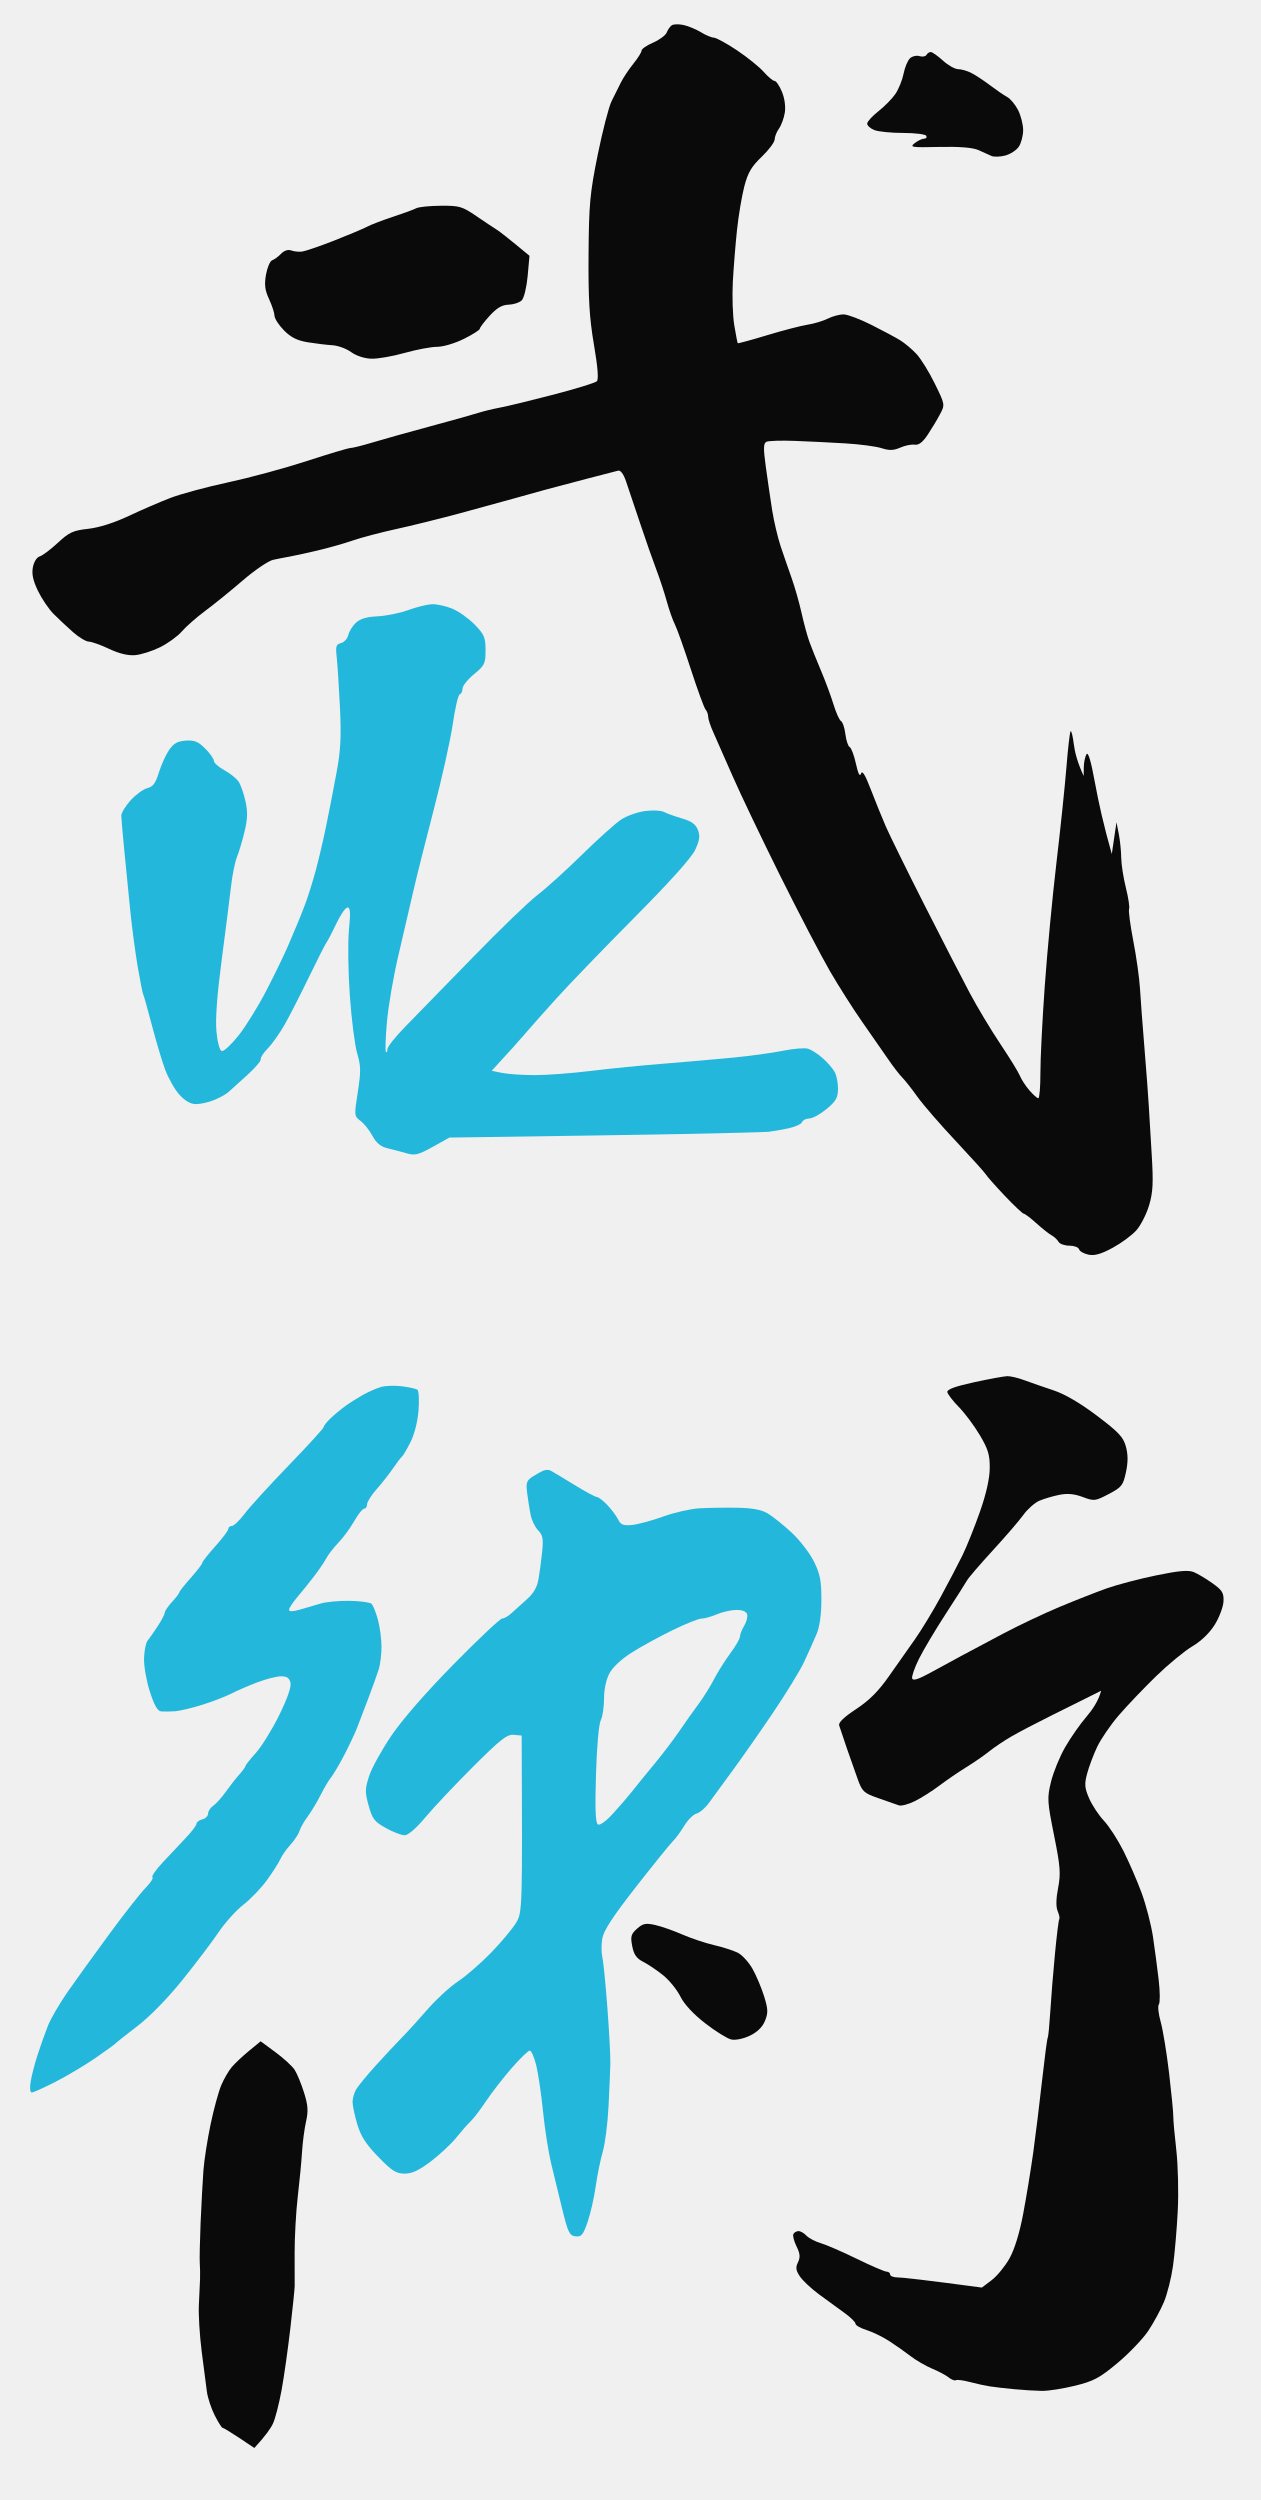
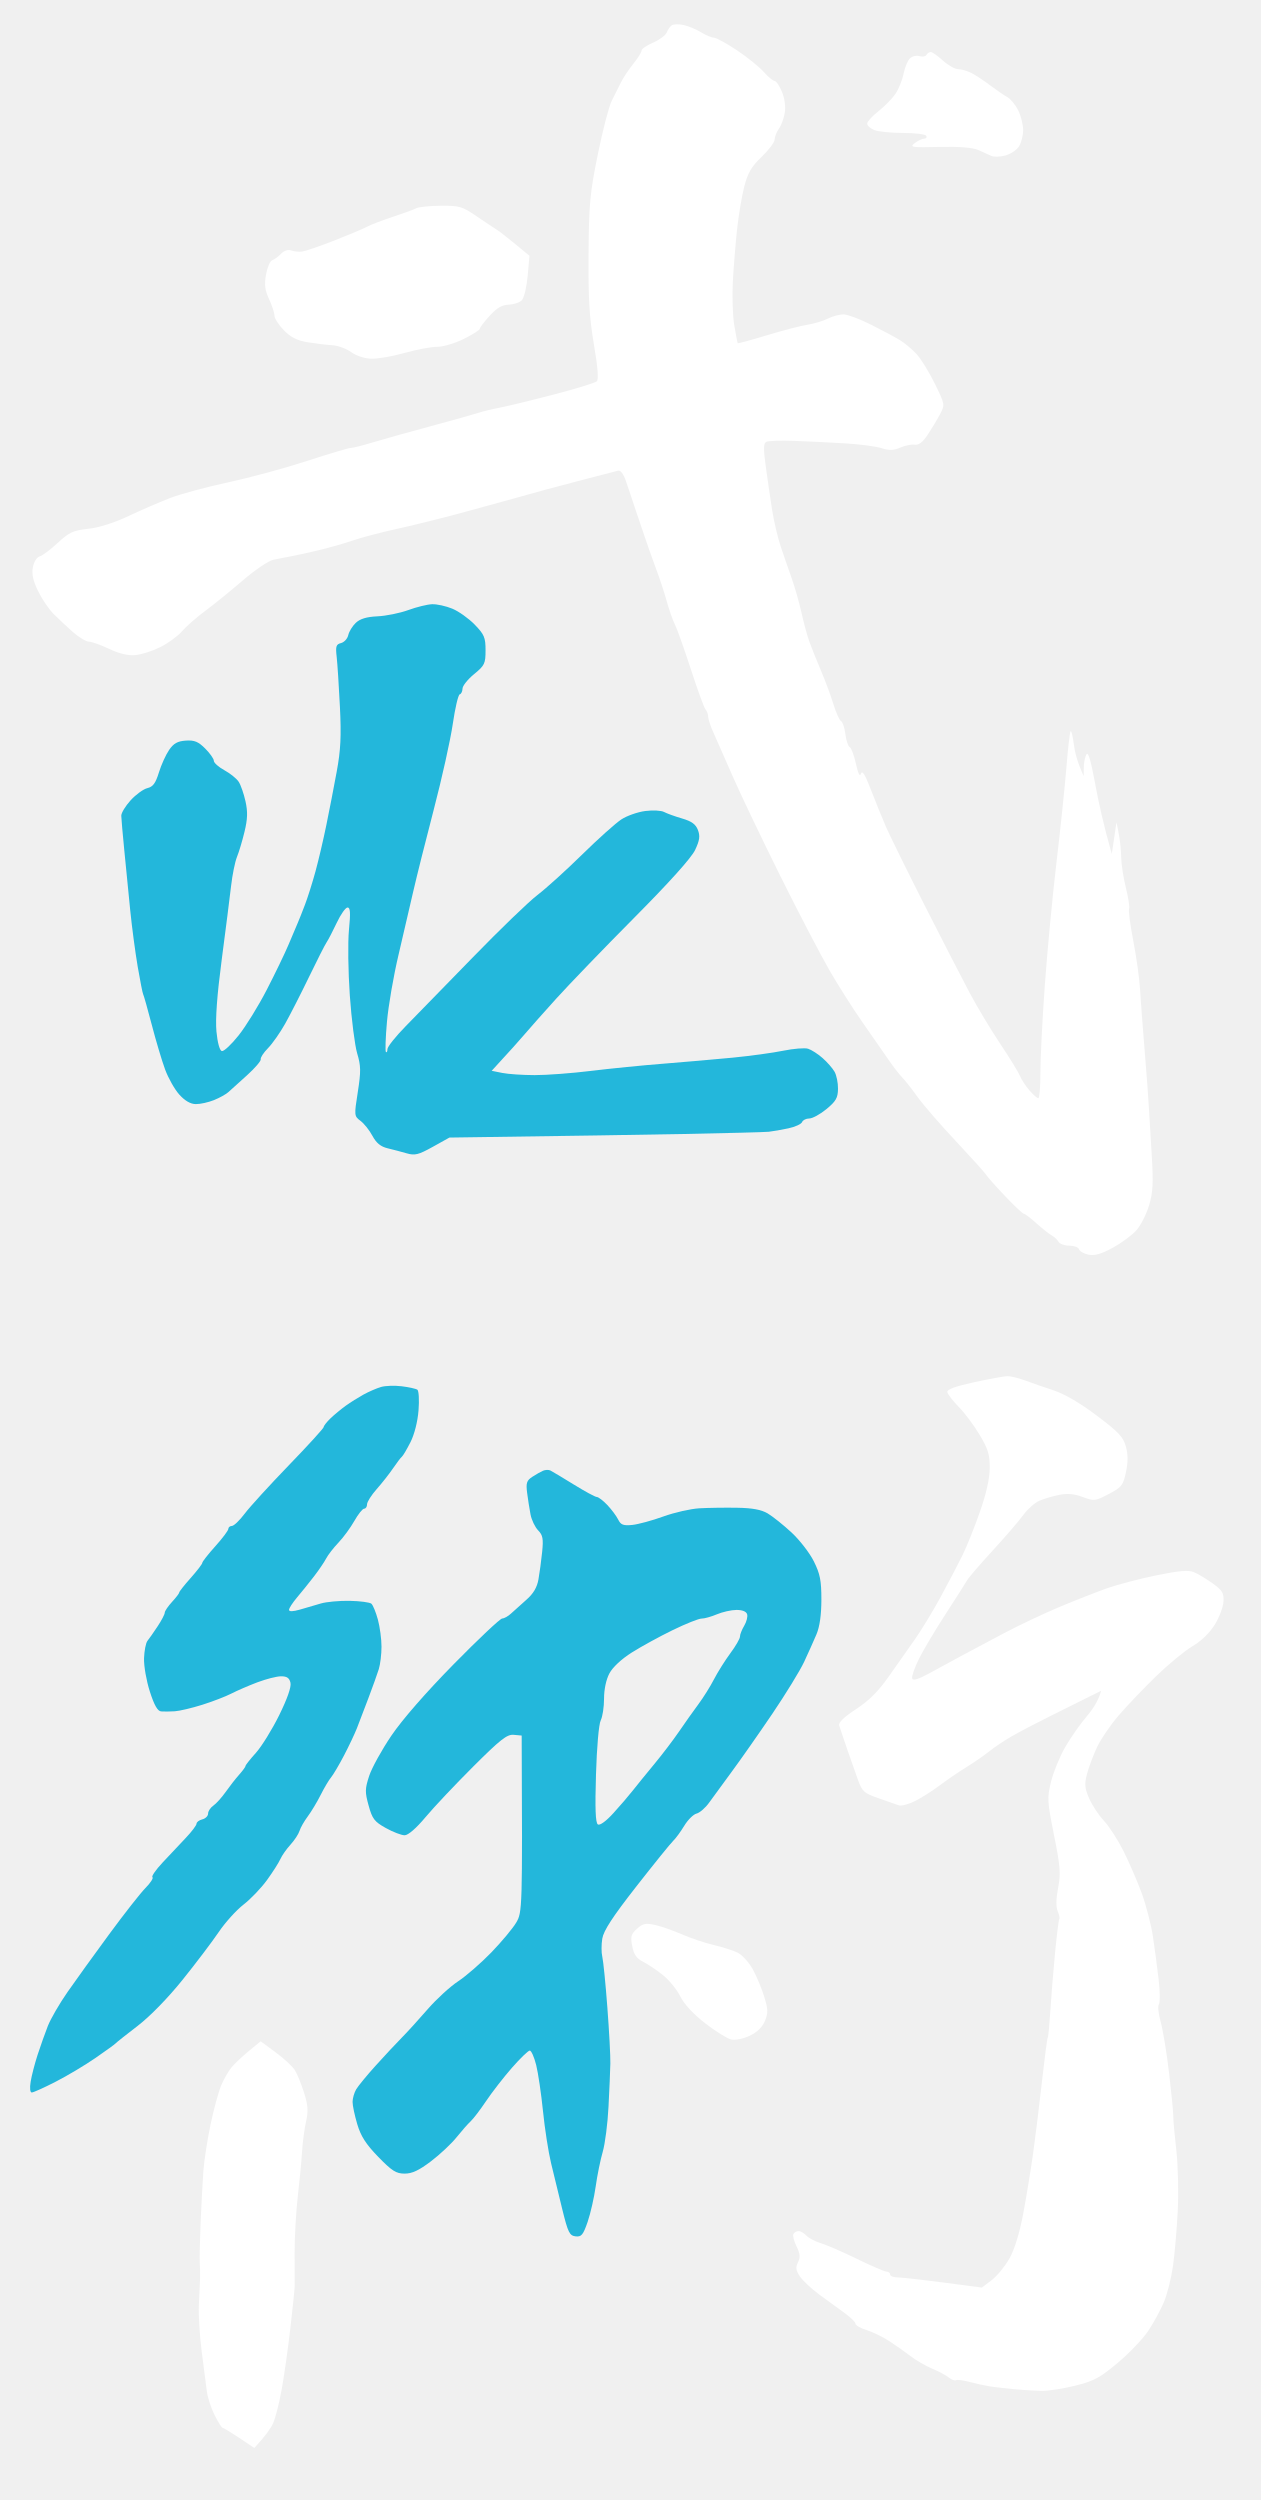
<svg xmlns="http://www.w3.org/2000/svg" viewBox="0 0 436 865" width="436" height="865">
  <style>
		tspan { white-space:pre }
- 		.shp0 { fill: #0b0a0a } 
+ 		/* .shp0 { fill: #0b0a0a } */
+ 		.shp0 { fill: #ffffff }
		.shp1 { fill: #23b7db } 
	</style>
  <g id="Background">
    <path id="Path 1" fill-rule="evenodd" class="shp0" d="M236.5 8.65C238.15 9.01 240.85 10.13 242.5 11.14C244.15 12.16 246.18 13.01 247 13.03C247.82 13.05 251.43 15.02 255 17.41C258.57 19.8 262.74 23.16 264.25 24.88C265.76 26.59 267.45 28 268 28C268.55 28 269.7 29.69 270.55 31.75C271.48 34.01 271.88 36.89 271.54 39C271.23 40.92 270.32 43.4 269.52 44.5C268.72 45.6 268.05 47.29 268.03 48.25C268.01 49.21 265.99 51.91 263.54 54.25C260.01 57.62 258.77 59.74 257.53 64.5C256.67 67.8 255.54 74.55 255.01 79.5C254.48 84.45 253.83 92.55 253.56 97.5C253.29 102.45 253.51 109.2 254.05 112.5C254.6 115.8 255.14 118.61 255.27 118.75C255.4 118.88 260 117.63 265.5 115.96C271 114.3 277.3 112.66 279.5 112.33C281.7 111.99 284.85 111.04 286.5 110.21C288.15 109.38 290.63 108.74 292 108.79C293.38 108.84 297.65 110.46 301.5 112.4C305.35 114.34 309.81 116.72 311.42 117.71C313.03 118.69 315.59 120.85 317.12 122.5C318.65 124.15 321.5 128.76 323.45 132.75C326.99 139.97 326.99 140.01 325.25 143.31C324.29 145.14 322.38 148.32 321 150.4C319.26 153.02 317.89 154.07 316.5 153.86C315.4 153.69 313.15 154.14 311.5 154.87C309.18 155.88 307.7 155.93 305 155.06C303.07 154.45 297.45 153.7 292.5 153.41C287.55 153.11 279.68 152.72 275 152.55C270.32 152.37 265.91 152.51 265.19 152.86C264.13 153.38 264.09 155.05 264.97 161.5C265.57 165.9 266.56 172.65 267.16 176.5C267.77 180.35 269.09 185.97 270.1 189C271.11 192.03 272.82 196.97 273.9 200C274.98 203.03 276.52 208.43 277.32 212C278.11 215.57 279.33 220.07 280.03 222C280.72 223.93 282.53 228.43 284.04 232C285.56 235.57 287.52 240.86 288.4 243.75C289.28 246.64 290.45 249.22 291 249.5C291.55 249.78 292.23 251.8 292.5 254C292.77 256.2 293.45 258.23 294 258.5C294.55 258.77 295.52 261.36 296.15 264.25C296.93 267.78 297.5 268.9 297.9 267.68C298.33 266.39 299.32 268 301.31 273.18C302.86 277.21 305.2 282.98 306.51 286C307.83 289.02 313.81 301.18 319.8 313C325.8 324.82 332.85 338.55 335.49 343.5C338.12 348.45 342.92 356.44 346.14 361.25C349.36 366.06 352.4 371.01 352.9 372.25C353.39 373.49 354.85 375.73 356.15 377.24C357.44 378.75 358.84 379.98 359.25 379.99C359.66 380 359.99 376.06 359.98 371.25C359.96 366.44 360.65 352.82 361.5 341C362.35 329.18 364.16 310.05 365.53 298.5C366.9 286.95 368.45 272.1 368.98 265.5C369.5 258.9 370.16 253.28 370.43 253C370.7 252.72 371.2 254.75 371.54 257.5C371.88 260.25 372.79 263.85 374.95 268.5L374.99 265.5C375.01 263.85 375.43 261.82 375.91 261C376.5 259.98 377.46 263.18 378.89 271C380.04 277.32 381.82 285.43 384.68 295.5L386.3 284.5L387.09 288.5C387.53 290.7 387.91 294.41 387.94 296.75C387.97 299.09 388.71 303.81 389.57 307.25C390.43 310.69 390.92 313.95 390.66 314.5C390.4 315.05 391.05 320 392.11 325.5C393.18 331 394.22 338.43 394.43 342C394.64 345.57 395.35 355.02 396.01 363C396.67 370.98 397.32 379.75 397.47 382.5C397.62 385.25 398.08 392.9 398.49 399.5C399.09 409.28 398.93 412.52 397.6 417C396.7 420.02 394.74 423.91 393.23 425.63C391.73 427.35 388.02 430.09 385 431.73C380.96 433.92 378.73 434.55 376.6 434.11C375.01 433.77 373.54 432.94 373.35 432.25C373.16 431.56 371.65 431 370 431C368.35 431 366.66 430.4 366.25 429.66C365.84 428.93 364.75 427.91 363.84 427.41C362.93 426.91 360.56 425.04 358.59 423.25C356.61 421.46 354.66 419.98 354.25 419.96C353.84 419.94 350.86 417.13 347.62 413.71C344.39 410.3 341.47 406.99 341.12 406.37C340.78 405.76 336.11 400.58 330.76 394.87C325.4 389.17 319.4 382.25 317.44 379.5C315.48 376.75 313.11 373.75 312.19 372.83C311.26 371.92 309.01 368.99 307.19 366.33C305.36 363.68 301.35 357.9 298.27 353.5C295.19 349.1 290.19 341.23 287.15 336C284.12 330.77 276.37 315.93 269.94 303C263.52 290.07 256.1 274.55 253.47 268.5C250.84 262.45 247.86 255.7 246.86 253.5C245.85 251.3 245.03 248.82 245.03 248C245.03 247.18 244.63 246.05 244.13 245.5C243.63 244.95 241.33 238.65 239.01 231.5C236.69 224.35 234.2 217.38 233.49 216C232.78 214.63 231.52 211.03 230.68 208C229.85 204.97 228.22 200.03 227.06 197C225.91 193.97 223.38 186.78 221.46 181C219.53 175.22 217.34 168.7 216.59 166.5C215.75 164.03 214.71 162.63 213.87 162.85C213.11 163.05 208.45 164.25 203.5 165.53C198.55 166.81 191.91 168.56 188.75 169.43C185.59 170.29 180.64 171.67 177.75 172.49C174.86 173.31 166.65 175.56 159.5 177.5C152.35 179.43 142.22 181.94 137 183.07C131.78 184.21 125.03 185.99 122 187.03C118.97 188.08 113.35 189.67 109.5 190.56C105.65 191.46 101.38 192.38 100 192.62C98.63 192.85 96.15 193.34 94.5 193.7C92.85 194.07 88.13 197.27 84 200.83C79.88 204.38 74.03 209.13 71 211.37C67.97 213.62 64.33 216.82 62.91 218.48C61.49 220.14 58.11 222.59 55.41 223.93C52.71 225.27 48.81 226.51 46.75 226.68C44.29 226.89 41.2 226.14 37.75 224.51C34.86 223.14 31.71 222.02 30.75 222.01C29.79 222 27.33 220.54 25.3 218.75C23.26 216.96 20.23 214.12 18.55 212.43C16.87 210.74 14.43 207.14 13.13 204.43C11.42 200.88 10.93 198.59 11.38 196.25C11.74 194.38 12.74 192.79 13.75 192.51C14.71 192.24 17.52 190.13 20 187.82C23.93 184.17 25.27 183.55 30.5 182.97C34.27 182.56 39.48 180.91 44.5 178.54C48.9 176.46 55.42 173.64 59 172.27C62.58 170.9 71.58 168.47 79 166.88C86.42 165.29 98.69 161.96 106.25 159.49C113.81 157.02 120.56 155.01 121.25 155.01C121.94 155.02 125.42 154.15 129 153.07C132.57 151.99 141.57 149.47 149 147.47C156.43 145.48 163.85 143.39 165.5 142.85C167.15 142.31 170.53 141.49 173 141.03C175.47 140.57 183.8 138.55 191.5 136.54C199.2 134.54 205.95 132.46 206.5 131.92C207.17 131.28 206.83 127.03 205.5 119.23C203.92 109.95 203.53 103.42 203.64 88C203.77 70.57 204.11 66.91 206.82 53.5C208.5 45.25 210.65 36.92 211.61 35C212.56 33.08 214.02 30.15 214.85 28.5C215.67 26.85 217.62 23.93 219.18 22C220.74 20.07 222 18.05 221.98 17.5C221.96 16.95 223.75 15.71 225.97 14.75C228.19 13.79 230.3 12.21 230.68 11.25C231.05 10.29 231.84 9.16 232.43 8.75C233.02 8.34 234.85 8.29 236.5 8.65ZM322.05 18C322.57 18 324.46 19.33 326.25 20.96C328.04 22.59 330.4 23.92 331.5 23.93C332.6 23.93 334.64 24.51 336.04 25.22C337.44 25.92 340.37 27.85 342.55 29.5C344.73 31.15 347.41 32.98 348.5 33.57C349.6 34.17 351.29 36.19 352.25 38.07C353.21 39.96 354 43.08 354.01 45C354.01 46.92 353.34 49.51 352.51 50.75C351.68 51.99 349.54 53.37 347.75 53.83C345.96 54.29 343.82 54.34 343 53.94C342.18 53.54 340.15 52.63 338.5 51.91C336.52 51.05 331.91 50.69 325 50.84C315.33 51.06 314.66 50.96 316.5 49.52C317.6 48.67 319.06 47.97 319.75 47.98C320.44 47.99 320.77 47.55 320.5 47C320.23 46.45 316.63 46 312.5 46C308.38 46 303.88 45.55 302.5 45C301.13 44.45 300.02 43.44 300.05 42.75C300.07 42.06 301.82 40.15 303.92 38.5C306.03 36.85 308.68 34.15 309.81 32.5C310.93 30.85 312.21 27.7 312.64 25.5C313.07 23.3 314.07 20.9 314.86 20.17C315.65 19.44 317.13 19.1 318.15 19.42C319.17 19.74 320.25 19.55 320.55 19C320.85 18.45 321.53 18 322.05 18ZM152.5 71.19C158.97 71.14 159.91 71.41 164.89 74.82C167.86 76.84 171.02 78.95 171.92 79.5C172.82 80.05 175.73 82.3 183.2 88.5L182.57 95.5C182.21 99.44 181.31 103.12 180.52 103.92C179.73 104.7 177.69 105.37 175.98 105.42C173.71 105.48 171.92 106.52 169.43 109.25C167.54 111.31 166.01 113.34 166.01 113.75C166.02 114.16 163.55 115.74 160.51 117.25C157.44 118.78 153.34 120 151.25 120C149.19 120 144.13 120.95 140 122.11C135.88 123.28 130.7 124.18 128.5 124.11C126.13 124.05 123.27 123.11 121.5 121.83C119.85 120.63 116.92 119.56 115 119.45C113.08 119.34 109.25 118.88 106.5 118.43C102.81 117.82 100.65 116.74 98.25 114.3C96.46 112.49 94.99 110.21 94.98 109.25C94.97 108.29 94.12 105.7 93.1 103.5C91.65 100.37 91.42 98.52 92.04 95C92.48 92.53 93.44 90.3 94.17 90.05C94.9 89.81 96.29 88.8 97.25 87.8C98.32 86.7 99.68 86.25 100.75 86.65C101.71 87.01 103.4 87.19 104.5 87.05C105.6 86.91 110.55 85.22 115.5 83.29C120.45 81.35 125.63 79.17 127 78.45C128.38 77.72 132.43 76.17 136 75C139.57 73.83 143.18 72.51 144 72.06C144.82 71.61 148.65 71.22 152.5 71.19Z" />
    <path id="Path 2" class="shp1" d="M141.25 211.09C138.36 212.14 133.58 213.11 130.61 213.25C126.85 213.42 124.59 214.1 123.11 215.5C121.95 216.6 120.77 218.51 120.5 219.75C120.22 220.99 119.1 222.22 118 222.5C116.29 222.93 116.07 223.61 116.49 227.25C116.75 229.59 117.26 237.35 117.61 244.5C118.12 254.73 117.88 259.53 116.5 267C115.54 272.23 113.93 280.55 112.91 285.5C111.9 290.45 110.21 297.65 109.16 301.5C108.11 305.35 106.48 310.52 105.53 313C104.59 315.48 103.43 318.4 102.95 319.5C102.48 320.6 101.04 323.98 99.77 327C98.49 330.02 95.12 337 92.28 342.5C89.45 348 85.08 355.09 82.56 358.25C80.05 361.41 77.44 363.85 76.75 363.67C76 363.47 75.26 360.78 74.89 356.92C74.49 352.63 75.09 344.37 76.72 332C78.06 321.82 79.52 310.35 79.96 306.5C80.4 302.65 81.32 298.15 81.99 296.5C82.67 294.85 83.85 290.91 84.61 287.75C85.67 283.36 85.75 280.88 84.94 277.25C84.36 274.64 83.31 271.6 82.59 270.5C81.88 269.4 79.65 267.6 77.64 266.5C75.63 265.4 73.99 263.94 73.99 263.25C74 262.56 72.65 260.65 71 259C68.59 256.59 67.27 256.05 64.28 256.25C61.43 256.44 60.08 257.2 58.5 259.5C57.37 261.15 55.78 264.66 54.97 267.3C53.83 271.01 52.93 272.23 51 272.69C49.63 273.01 47.02 274.91 45.21 276.89C43.4 278.88 41.94 281.29 41.96 282.25C41.98 283.21 42.45 288.61 43.01 294.25C43.56 299.89 44.48 309.23 45.06 315C45.64 320.77 46.81 329.55 47.65 334.5C48.5 339.45 49.35 343.73 49.53 344C49.72 344.27 51.05 349 52.49 354.5C53.92 360 56 366.98 57.11 370C58.21 373.02 60.44 376.96 62.06 378.75C64 380.89 65.94 382.01 67.75 382.02C69.26 382.04 72.08 381.42 74 380.65C75.92 379.88 78.18 378.63 79.02 377.87C79.85 377.12 82.78 374.48 85.52 372C88.26 369.52 90.37 367.05 90.22 366.5C90.06 365.95 91.19 364.23 92.72 362.67C94.25 361.12 96.93 357.29 98.68 354.17C100.43 351.05 104.14 343.77 106.93 338C109.72 332.23 112.46 326.82 113.03 326C113.59 325.18 115.16 322.14 116.53 319.25C117.89 316.36 119.56 314 120.25 313.99C121.21 313.98 121.32 315.79 120.74 321.74C120.32 326.01 120.46 336.25 121.04 344.5C121.62 352.75 122.77 361.75 123.59 364.5C124.88 368.79 124.91 370.69 123.8 377.82C122.52 386 122.54 386.17 124.74 387.82C125.98 388.75 127.83 391.07 128.86 393C130.21 395.5 131.7 396.73 134.12 397.31C135.98 397.75 138.96 398.54 140.75 399.06C143.54 399.87 144.81 399.55 149.75 396.8L155.5 393.6C197.35 393.03 221.65 392.64 236.5 392.36C251.35 392.08 264.63 391.73 266 391.59C267.38 391.44 270.42 390.91 272.76 390.41C275.1 389.91 277.24 388.94 277.51 388.25C277.78 387.56 278.9 387 280 387C281.1 387 283.78 385.54 285.95 383.75C289.23 381.04 289.91 379.87 289.95 376.75C289.98 374.69 289.44 372.01 288.75 370.81C288.06 369.6 286.19 367.47 284.58 366.06C282.98 364.65 280.73 363.21 279.58 362.86C278.44 362.51 274.57 362.82 271 363.55C267.43 364.28 259.55 365.36 253.5 365.95C247.45 366.53 236.65 367.47 229.5 368.04C222.35 368.6 211.1 369.72 204.5 370.53C197.9 371.34 189.13 372 185 371.99C180.88 371.98 175.84 371.65 173.81 371.24L170.12 370.5C176.61 363.46 179.82 359.86 181.43 357.96C183.04 356.05 187.99 350.48 192.43 345.56C196.87 340.64 209.05 328.01 219.5 317.48C231.56 305.34 239.23 296.8 240.5 294.11C242.08 290.76 242.29 289.3 241.48 287.18C240.73 285.19 239.31 284.16 235.98 283.19C233.52 282.47 230.71 281.46 229.75 280.94C228.79 280.42 225.86 280.28 223.25 280.61C220.64 280.95 216.93 282.25 215 283.51C213.07 284.76 206.98 290.22 201.46 295.64C195.94 301.06 188.97 307.38 185.96 309.67C182.96 311.96 172.93 321.64 163.67 331.17C154.41 340.7 143.96 351.43 140.44 355C136.93 358.57 134.05 362.18 134.05 363C134.05 363.82 133.82 364.27 133.53 364C133.24 363.73 133.4 359 133.89 353.5C134.38 348 136.16 337.65 137.86 330.5C139.55 323.35 141.85 313.45 142.97 308.5C144.1 303.55 147.31 290.73 150.11 280C152.91 269.27 155.86 256 156.66 250.5C157.46 245 158.54 240.39 159.06 240.25C159.58 240.11 160.01 239.21 160.03 238.25C160.05 237.29 161.85 235.04 164.03 233.25C167.69 230.25 168 229.61 168 225C168 220.58 167.57 219.55 164.25 216.12C162.19 213.99 158.7 211.51 156.5 210.6C154.3 209.69 151.15 209 149.5 209.06C147.85 209.12 144.14 210.03 141.25 211.09Z" />
    <path id="Path 3" class="shp0" d="M337.03 478.26C330.48 479.69 327.63 480.73 327.78 481.66C327.9 482.4 329.69 484.72 331.75 486.82C333.81 488.91 337.07 493.28 339 496.53C341.9 501.41 342.49 503.37 342.45 507.96C342.42 511.57 341.25 516.81 339.08 523C337.25 528.23 334.55 534.98 333.08 538C331.6 541.02 328.19 547.55 325.49 552.5C322.8 557.45 318.77 564.07 316.55 567.22C314.32 570.36 310.25 576.15 307.5 580.08C303.93 585.18 300.7 588.4 296.2 591.36C292.04 594.09 290.05 596.01 290.35 597C290.61 597.83 291.82 601.42 293.04 605C294.27 608.58 296 613.48 296.88 615.9C298.35 619.91 298.99 620.47 304 622.2C307.02 623.25 310.18 624.35 311 624.65C311.82 624.95 314.3 624.3 316.5 623.21C318.7 622.13 322.52 619.71 325 617.84C327.48 615.97 331.67 613.1 334.31 611.47C336.96 609.84 340.52 607.38 342.23 606C343.93 604.63 347.39 602.3 349.91 600.84C352.44 599.37 358.77 596.05 364 593.46C369.23 590.86 375.19 587.9 377.25 586.87L381 585C380.06 588.49 378.04 591.52 375.9 594C373.76 596.48 370.46 601.2 368.56 604.5C366.66 607.8 364.45 613.2 363.65 616.5C362.28 622.15 362.34 623.24 364.7 635C366.88 645.86 367.06 648.25 366.1 653.25C365.38 657 365.33 659.78 365.95 661.25C366.48 662.49 366.73 663.73 366.51 664C366.29 664.27 365.62 669.67 365.02 676C364.41 682.33 363.68 691.33 363.4 696C363.11 700.67 362.72 704.73 362.52 705C362.32 705.27 361.43 712.02 360.54 720C359.66 727.98 358.27 739.23 357.47 745C356.66 750.77 355.11 760.23 354.02 766C352.76 772.68 351.03 778.29 349.27 781.43C347.75 784.14 344.98 787.52 343.12 788.93L339.73 791.5C319.4 788.79 312.26 788 310.75 788C309.24 788 308 787.55 308 787C308 786.45 307.44 785.99 306.75 785.99C306.06 785.98 301.45 783.99 296.5 781.57C291.55 779.15 285.93 776.71 284 776.14C282.07 775.57 279.82 774.38 279 773.51C278.18 772.63 276.94 771.93 276.25 771.96C275.56 771.98 274.77 772.45 274.5 773C274.23 773.55 274.72 775.46 275.6 777.25C276.84 779.77 276.95 781 276.1 782.75C275.23 784.54 275.36 785.54 276.75 787.62C277.71 789.07 280.71 791.88 283.41 793.87C286.1 795.87 290.04 798.74 292.16 800.25C294.27 801.76 296 803.45 296 804C296 804.55 297.69 805.53 299.75 806.17C301.81 806.81 305.31 808.5 307.52 809.92C309.73 811.34 313.1 813.71 315.02 815.19C316.93 816.67 320.3 818.62 322.5 819.54C324.7 820.45 327.29 821.83 328.25 822.6C329.21 823.37 330.34 823.8 330.75 823.55C331.16 823.3 333.3 823.58 335.5 824.16C337.7 824.75 340.85 825.44 342.5 825.69C344.15 825.95 347.98 826.39 351 826.67C354.02 826.96 358.3 827.22 360.5 827.25C362.7 827.28 367.88 826.47 372 825.45C378.46 823.86 380.5 822.76 386.72 817.55C390.69 814.22 395.44 809.25 397.28 806.5C399.12 803.75 401.56 799.25 402.72 796.5C403.87 793.75 405.29 788.13 405.86 784C406.44 779.88 407.18 771.33 407.5 765C407.83 758.67 407.6 749.23 407.01 744C406.41 738.77 405.93 733.49 405.96 732.25C405.98 731.01 405.32 724.26 404.5 717.25C403.67 710.24 402.36 702.25 401.58 699.5C400.81 696.75 400.53 694.05 400.97 693.5C401.41 692.95 401.38 689.13 400.9 685C400.42 680.88 399.53 674.13 398.91 670C398.28 665.88 396.53 659.13 395.02 655C393.5 650.88 390.68 644.35 388.75 640.5C386.82 636.65 383.77 631.92 381.97 630C380.17 628.08 377.86 624.59 376.85 622.25C375.29 618.66 375.17 617.34 376.12 613.75C376.73 611.41 378.29 607.25 379.58 604.5C380.87 601.75 384.25 596.8 387.1 593.5C389.94 590.2 395.73 584.13 399.97 580C404.21 575.88 409.89 571.19 412.59 569.6C415.66 567.78 418.56 564.97 420.33 562.1C421.89 559.57 423.24 555.96 423.33 554.08C423.48 551.15 422.93 550.25 419.5 547.8C417.3 546.23 414.38 544.48 413 543.93C411.14 543.18 407.81 543.48 400 545.09C394.23 546.28 386.57 548.29 383 549.55C379.43 550.82 372.11 553.69 366.75 555.93C361.39 558.17 352.61 562.32 347.25 565.15C341.89 567.98 335.25 571.51 332.5 573C329.75 574.48 324.91 577.11 321.75 578.85C317.75 581.04 315.88 581.62 315.61 580.75C315.39 580.06 316.44 577.02 317.94 574C319.44 570.98 323.58 564 327.16 558.5C330.73 553 334.07 547.75 334.58 546.84C335.08 545.92 339.1 541.25 343.5 536.45C347.9 531.66 352.68 526.11 354.11 524.12C355.55 522.13 358.03 519.94 359.61 519.26C361.2 518.58 364.3 517.66 366.5 517.22C369.34 516.65 371.7 516.87 374.61 517.96C378.58 519.44 378.91 519.41 383.61 516.94C388.08 514.6 388.59 513.96 389.57 509.44C390.32 505.94 390.32 503.35 389.57 500.55C388.67 497.22 387.09 495.54 379.5 489.81C373.71 485.44 368.36 482.32 364.5 481.05C361.2 479.96 356.7 478.4 354.5 477.58C352.3 476.76 349.6 476.11 348.5 476.15C347.4 476.18 342.24 477.13 337.03 478.26Z" />
    <path id="Path 4" fill-rule="evenodd" class="shp1" d="M139 479.65C141.47 479.95 143.91 480.49 144.41 480.85C144.91 481.21 145.09 484.43 144.81 488C144.5 491.91 143.39 496.29 142.02 499C140.76 501.48 139.43 503.73 139.07 504C138.7 504.27 137.33 506.07 136.02 508C134.71 509.93 132.14 513.19 130.32 515.25C128.49 517.31 127 519.67 127 520.5C127 521.33 126.55 522 126 522C125.45 522 123.92 523.91 122.6 526.25C121.28 528.59 118.81 531.96 117.1 533.75C115.4 535.54 113.48 538.01 112.84 539.25C112.2 540.49 110.29 543.3 108.59 545.5C106.89 547.7 104.27 550.96 102.75 552.75C101.24 554.54 100 556.45 100 557C100 557.65 101.3 557.63 103.75 556.93C105.81 556.34 109.08 555.39 111 554.81C112.92 554.24 117.42 553.82 121 553.89C124.58 553.96 127.95 554.41 128.5 554.88C129.05 555.36 130.06 557.83 130.75 560.38C131.44 562.92 132 567.14 132 569.75C132 572.36 131.58 575.85 131.07 577.5C130.56 579.15 128.94 583.65 127.49 587.5C126.03 591.35 124.23 596.08 123.48 598C122.72 599.92 120.7 604.2 118.97 607.5C117.24 610.8 115.24 614.17 114.53 615C113.82 615.83 112.22 618.52 110.97 621C109.73 623.48 107.7 626.85 106.47 628.5C105.24 630.15 103.96 632.4 103.63 633.5C103.29 634.6 101.89 636.74 100.51 638.25C99.13 639.76 97.55 642.01 97 643.25C96.45 644.49 94.37 647.75 92.38 650.5C90.39 653.25 86.73 657.08 84.24 659C81.76 660.92 77.9 665.2 75.67 668.5C73.44 671.8 67.82 679.23 63.18 685C58.12 691.3 51.89 697.69 47.62 700.96C43.7 703.97 40.27 706.69 40 707.01C39.73 707.33 36.58 709.61 33 712.08C29.42 714.55 23.24 718.24 19.25 720.28C15.26 722.33 11.55 724 11 724C10.4 724 10.24 722.49 10.61 720.25C10.94 718.19 12.02 714.02 13 711C13.98 707.98 15.58 703.48 16.55 701C17.52 698.52 20.6 693.21 23.4 689.19C26.21 685.16 32.69 676.16 37.82 669.19C42.95 662.21 48.57 655.04 50.32 653.26C52.07 651.49 53.16 649.8 52.75 649.51C52.34 649.23 53.91 646.95 56.25 644.45C58.59 641.95 62.19 638.12 64.25 635.95C66.31 633.78 68 631.55 68 631C68 630.45 68.9 629.77 70 629.5C71.1 629.23 72 628.33 72 627.5C72 626.67 72.82 625.44 73.81 624.75C74.81 624.06 76.72 621.94 78.06 620.04C79.4 618.13 81.51 615.43 82.75 614.04C83.99 612.64 84.99 611.27 84.96 611C84.94 610.73 86.54 608.7 88.53 606.5C90.51 604.3 94.13 598.45 96.58 593.5C99.41 587.76 100.83 583.69 100.51 582.25C100.13 580.58 99.29 580 97.25 580C95.74 580 92.03 580.95 89 582.1C85.97 583.25 81.92 585.01 80 586C78.08 586.99 73.58 588.72 70 589.85C66.42 590.98 62.15 591.99 60.5 592.1C58.85 592.21 56.71 592.23 55.75 592.15C54.52 592.04 53.36 590.01 51.84 585.25C50.64 581.54 49.74 576.36 49.84 573.75C49.93 571.14 50.46 568.44 51.01 567.75C51.57 567.06 53.15 564.81 54.51 562.75C55.88 560.69 57 558.55 57 558C57 557.45 58.14 555.76 59.53 554.25C60.93 552.74 62.04 551.27 62.01 551C61.98 550.73 63.75 548.48 65.96 546C68.17 543.52 69.98 541.16 69.99 540.75C69.99 540.34 72.03 537.75 74.5 535C76.97 532.25 79 529.55 79 529C79 528.45 79.56 527.99 80.25 527.97C80.94 527.95 82.93 526.04 84.67 523.72C86.41 521.4 93.28 513.88 99.92 507C106.57 500.13 112 494.16 112 493.75C112 493.34 113.06 491.99 114.35 490.75C115.64 489.51 118 487.56 119.6 486.4C121.19 485.25 123.99 483.5 125.81 482.5C127.62 481.51 130.32 480.34 131.81 479.9C133.29 479.46 136.53 479.34 139 479.65ZM190.41 508.78C191.01 509.06 194.65 511.25 198.5 513.63C202.35 516.01 205.95 517.96 206.5 517.96C207.05 517.96 208.68 519.2 210.13 520.73C211.57 522.25 213.26 524.51 213.88 525.75C214.8 527.61 215.65 527.93 218.75 527.63C220.81 527.42 225.65 526.11 229.5 524.71C233.35 523.32 238.97 522.04 242 521.87C245.03 521.7 250.88 521.61 255 521.68C260.33 521.77 263.4 522.33 265.63 523.65C267.35 524.67 271.06 527.64 273.88 530.25C276.69 532.86 280.17 537.36 281.6 540.25C283.76 544.59 284.2 546.88 284.2 553.5C284.19 558.77 283.61 562.86 282.49 565.5C281.56 567.7 279.64 571.98 278.23 575C276.82 578.02 271.85 586.13 267.2 593C262.54 599.88 256.23 608.88 253.19 613C250.14 617.13 246.6 621.96 245.33 623.75C244.05 625.54 242.1 627.23 241 627.5C239.9 627.77 237.99 629.67 236.75 631.72C235.51 633.77 233.78 636.13 232.89 636.97C232.01 637.81 226.27 644.91 220.14 652.75C211.98 663.19 208.84 668 208.39 670.75C208.05 672.81 208.05 675.63 208.39 677C208.73 678.38 209.52 686.25 210.14 694.5C210.77 702.75 211.24 711.52 211.18 714C211.13 716.48 210.84 723.23 210.54 729C210.25 734.77 209.35 741.75 208.55 744.5C207.75 747.25 206.65 752.65 206.11 756.5C205.57 760.35 204.31 765.87 203.32 768.78C201.75 773.31 201.17 774.01 199.15 773.78C197.06 773.53 196.53 772.46 194.57 764.5C193.35 759.55 191.6 752.35 190.68 748.5C189.75 744.65 188.49 736.55 187.88 730.5C187.27 724.45 186.2 717.25 185.52 714.5C184.83 711.75 183.84 709.5 183.3 709.5C182.77 709.5 179.98 712.2 177.09 715.5C174.21 718.8 170.2 723.97 168.18 726.98C166.15 730 163.75 733.15 162.84 733.98C161.92 734.82 159.73 737.3 157.97 739.5C156.22 741.7 152.24 745.43 149.14 747.79C144.97 750.96 142.58 752.08 140 752.07C137.05 752.07 135.61 751.15 130.88 746.28C126.64 741.91 124.86 739.16 123.62 735C122.72 731.98 121.98 728.49 121.99 727.25C122 726.01 122.56 724.05 123.25 722.89C123.94 721.73 126.97 718.04 130 714.69C133.03 711.33 137.07 707 139 705.05C140.93 703.1 144.97 698.65 148 695.16C151.03 691.68 155.75 687.35 158.5 685.54C161.25 683.73 166.43 679.23 170 675.54C173.57 671.85 177.46 667.18 178.64 665.17C180.71 661.62 180.78 660.5 180.5 600.5L177.75 600.25C175.44 600.04 173.18 601.81 163.72 611.25C157.52 617.44 150.09 625.31 147.22 628.75C144.01 632.59 141.23 635 140 635C138.9 635 135.97 633.88 133.5 632.5C129.56 630.31 128.82 629.35 127.55 624.75C126.25 620.06 126.27 618.97 127.72 614.5C128.61 611.75 132.08 605.46 135.42 600.53C139.19 594.97 147.41 585.55 157.01 575.78C165.54 567.1 173.08 560 173.76 560C174.44 560 175.84 559.21 176.86 558.25C177.88 557.29 180.26 555.15 182.15 553.5C184.53 551.42 185.81 549.27 186.3 546.5C186.7 544.3 187.27 540.02 187.58 537C188.05 532.41 187.82 531.17 186.19 529.5C185.12 528.4 183.93 525.92 183.56 524C183.19 522.08 182.66 518.7 182.38 516.5C181.95 513.13 182.23 512.26 184.15 511C185.41 510.18 187.08 509.22 187.88 508.88C188.67 508.54 189.81 508.49 190.41 508.78ZM248 558.57C246.07 559.38 243.71 560.04 242.75 560.03C241.79 560.01 237.29 561.81 232.75 564.02C228.21 566.23 221.84 569.72 218.6 571.77C215.02 574.03 211.97 576.88 210.85 579C209.72 581.13 208.99 584.56 209 587.75C209 590.64 208.48 594.01 207.85 595.25C207.19 596.54 206.49 604.57 206.21 614C205.85 625.77 206.04 630.71 206.86 631.25C207.55 631.7 209.68 630.16 212.25 627.33C214.59 624.76 217.63 621.22 219 619.46C220.38 617.7 223.75 613.55 226.5 610.23C229.25 606.91 233.07 601.87 235 599.04C236.93 596.21 239.9 592.01 241.62 589.7C243.34 587.39 245.79 583.48 247.06 581C248.34 578.52 250.89 574.48 252.72 572C254.56 569.52 256.05 566.94 256.03 566.25C256.01 565.56 256.68 563.88 257.5 562.5C258.32 561.13 258.77 559.33 258.5 558.5C258.19 557.56 256.78 557.01 254.75 557.04C252.96 557.06 249.93 557.75 248 558.57Z" />
    <path id="Path 6" class="shp0" d="M220.4 667.34C218.32 669.21 218.1 670.02 218.75 673.37C219.31 676.29 220.24 677.62 222.5 678.76C224.15 679.59 227.25 681.67 229.39 683.39C231.53 685.1 234.23 688.42 235.39 690.76C236.73 693.46 239.88 696.86 244 700.06C247.57 702.83 251.63 705.35 253 705.66C254.46 705.98 257.14 705.44 259.42 704.36C262 703.13 263.79 701.39 264.67 699.25C265.81 696.47 265.77 695.24 264.39 690.75C263.5 687.86 261.7 683.59 260.39 681.25C259.07 678.91 256.76 676.39 255.25 675.63C253.74 674.88 250.03 673.69 247 672.99C243.97 672.29 239.03 670.63 236 669.3C232.97 667.98 228.77 666.51 226.66 666.04C223.41 665.32 222.44 665.52 220.4 667.34ZM86.17 709.59C83.97 711.4 81.29 713.92 80.21 715.19C79.12 716.46 77.48 719.3 76.55 721.5C75.62 723.7 73.96 729.77 72.87 735C71.77 740.23 70.65 747.42 70.38 751C70.12 754.58 69.68 762.67 69.41 769C69.15 775.33 69.02 781.63 69.12 783C69.23 784.38 69.27 786.85 69.22 788.5C69.16 790.15 68.98 794.2 68.81 797.5C68.64 800.8 69.07 808 69.77 813.5C70.47 819 71.28 825.3 71.58 827.5C71.89 829.7 73.11 833.42 74.32 835.77C75.52 838.13 76.72 840.03 77 840.02C77.28 840 79.86 841.57 82.75 843.49L88 847C91.94 842.74 93.71 840.15 94.47 838.5C95.24 836.85 96.57 831.67 97.42 827C98.28 822.33 99.65 812.65 100.47 805.5C101.3 798.35 101.96 791.83 101.96 791C101.95 790.17 101.94 785 101.94 779.5C101.93 774 102.42 765.23 103.03 760C103.65 754.77 104.31 747.8 104.51 744.5C104.71 741.2 105.34 736.48 105.9 734C106.71 730.4 106.57 728.4 105.18 724C104.23 720.98 102.78 717.46 101.97 716.2C101.16 714.93 98.18 712.18 95.34 710.09L90.18 706.29L86.17 709.59Z" />
  </g>
</svg>
